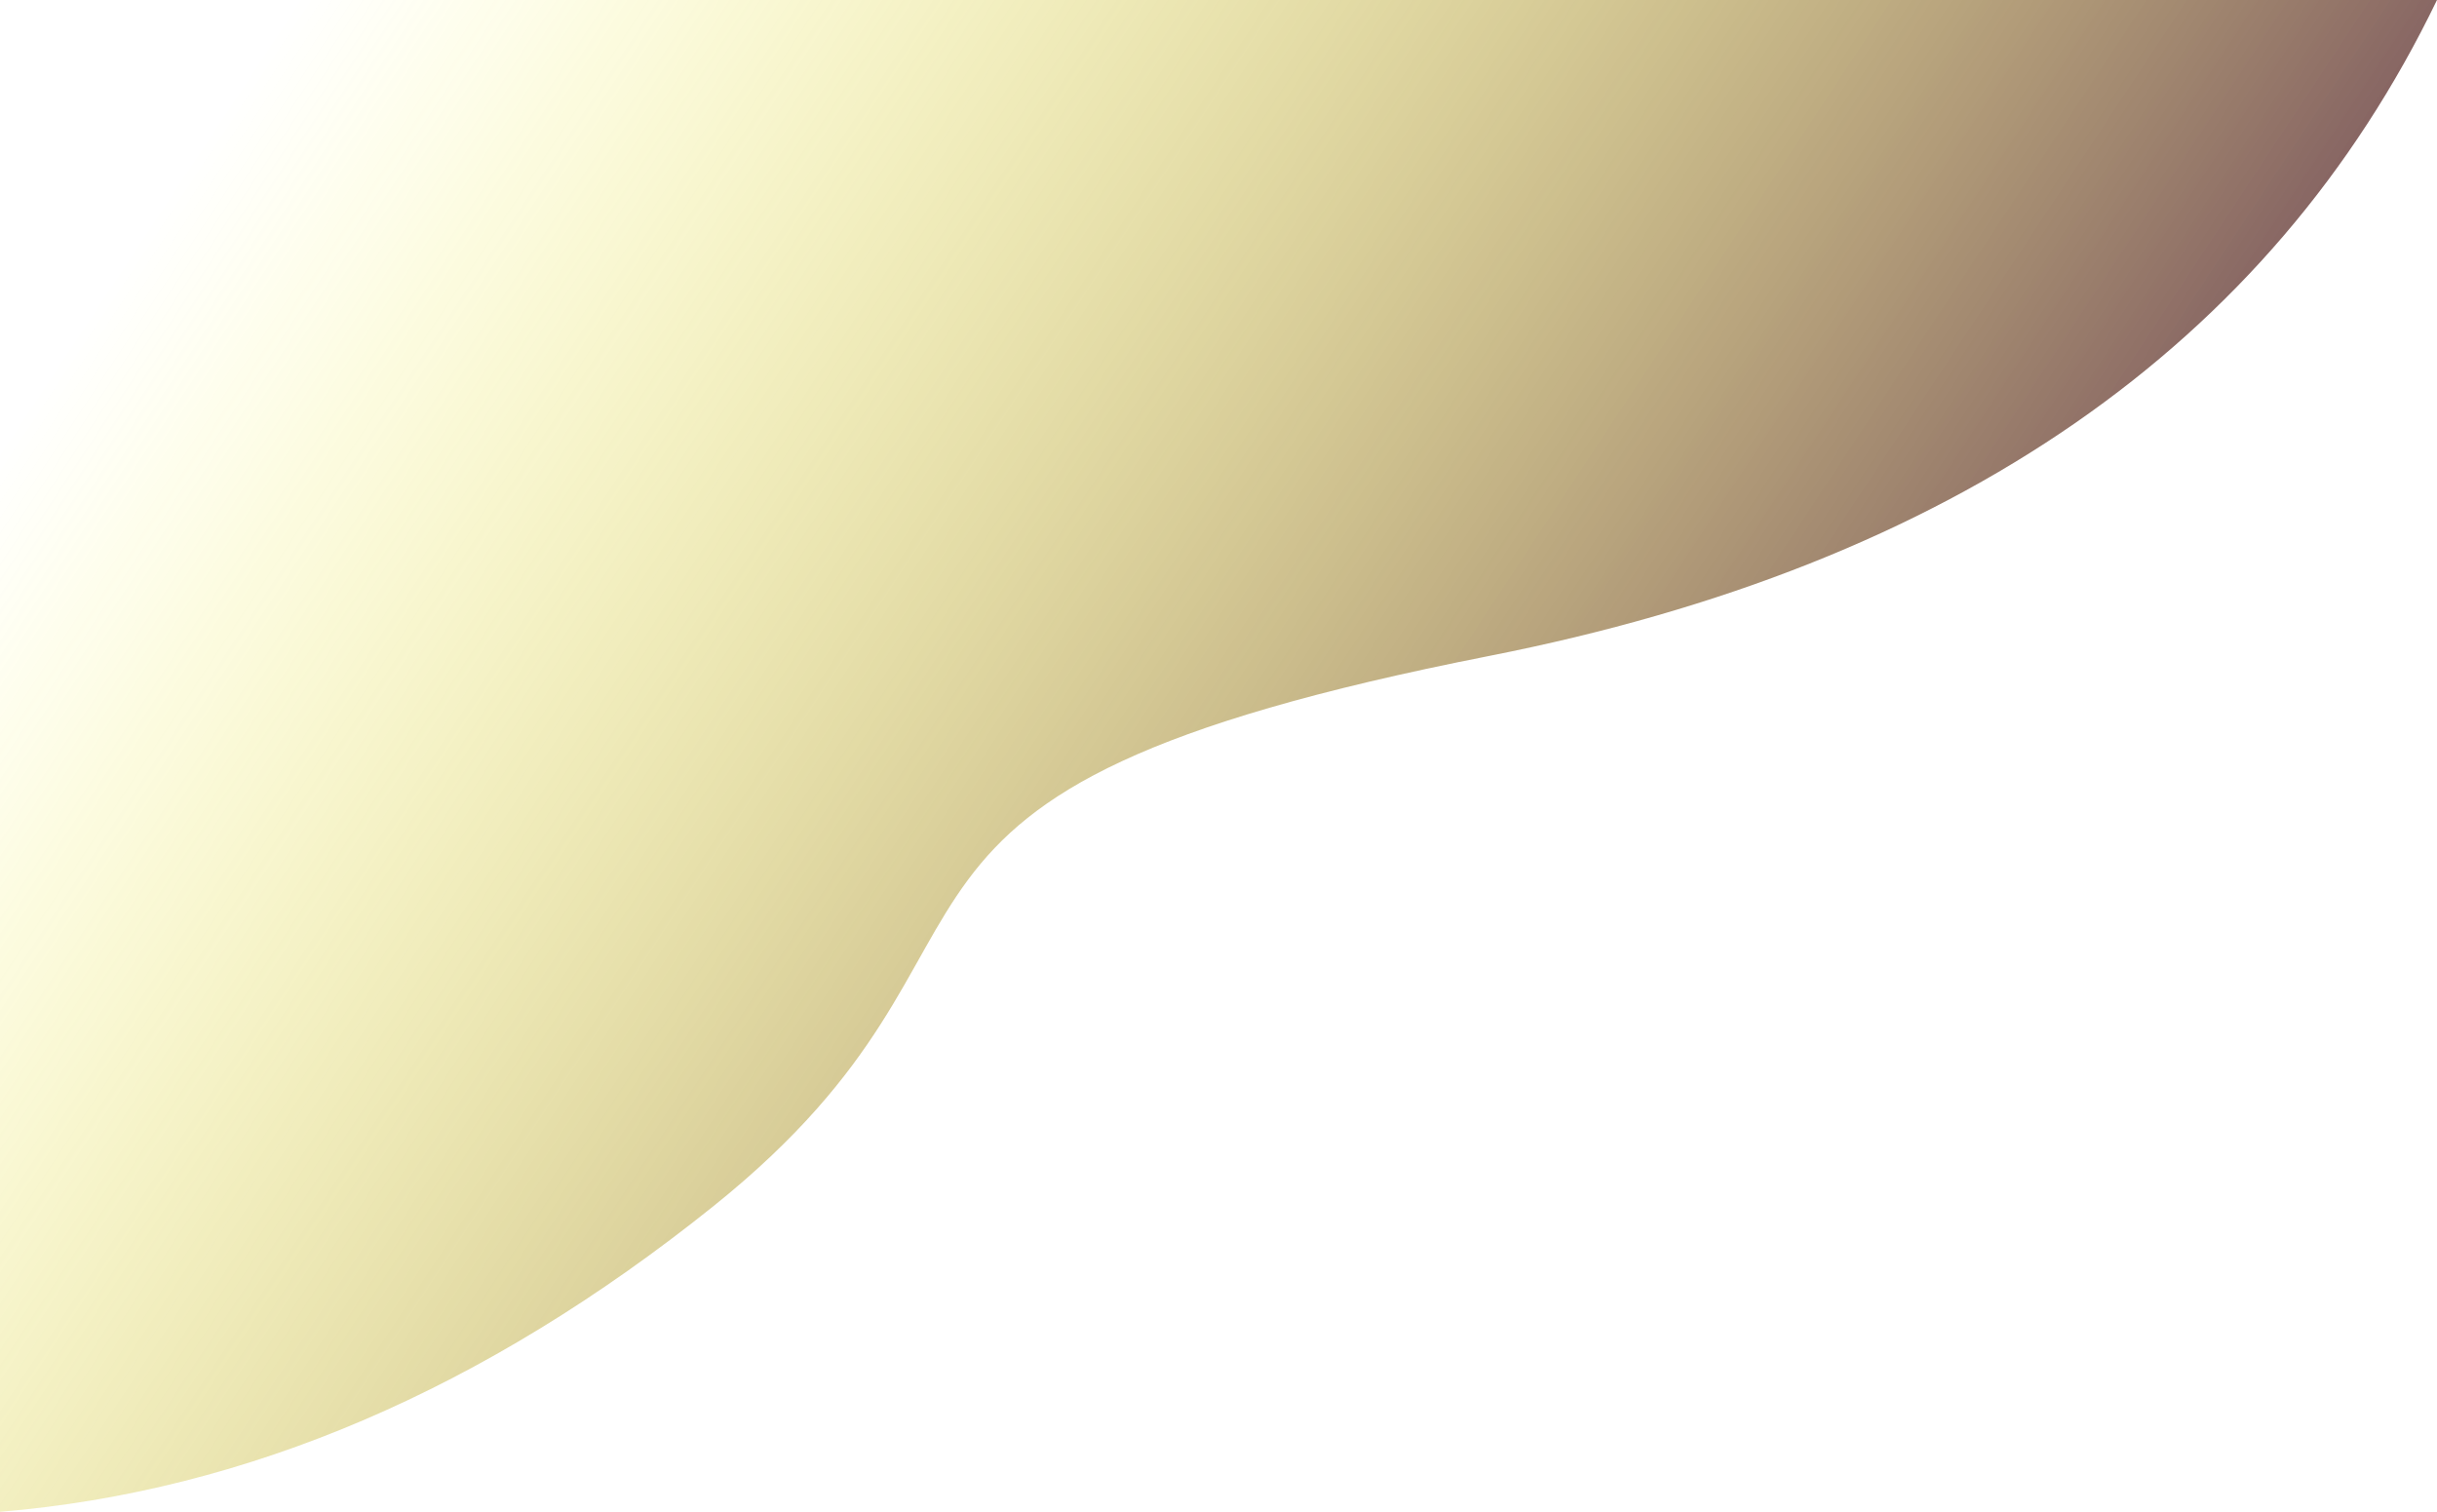
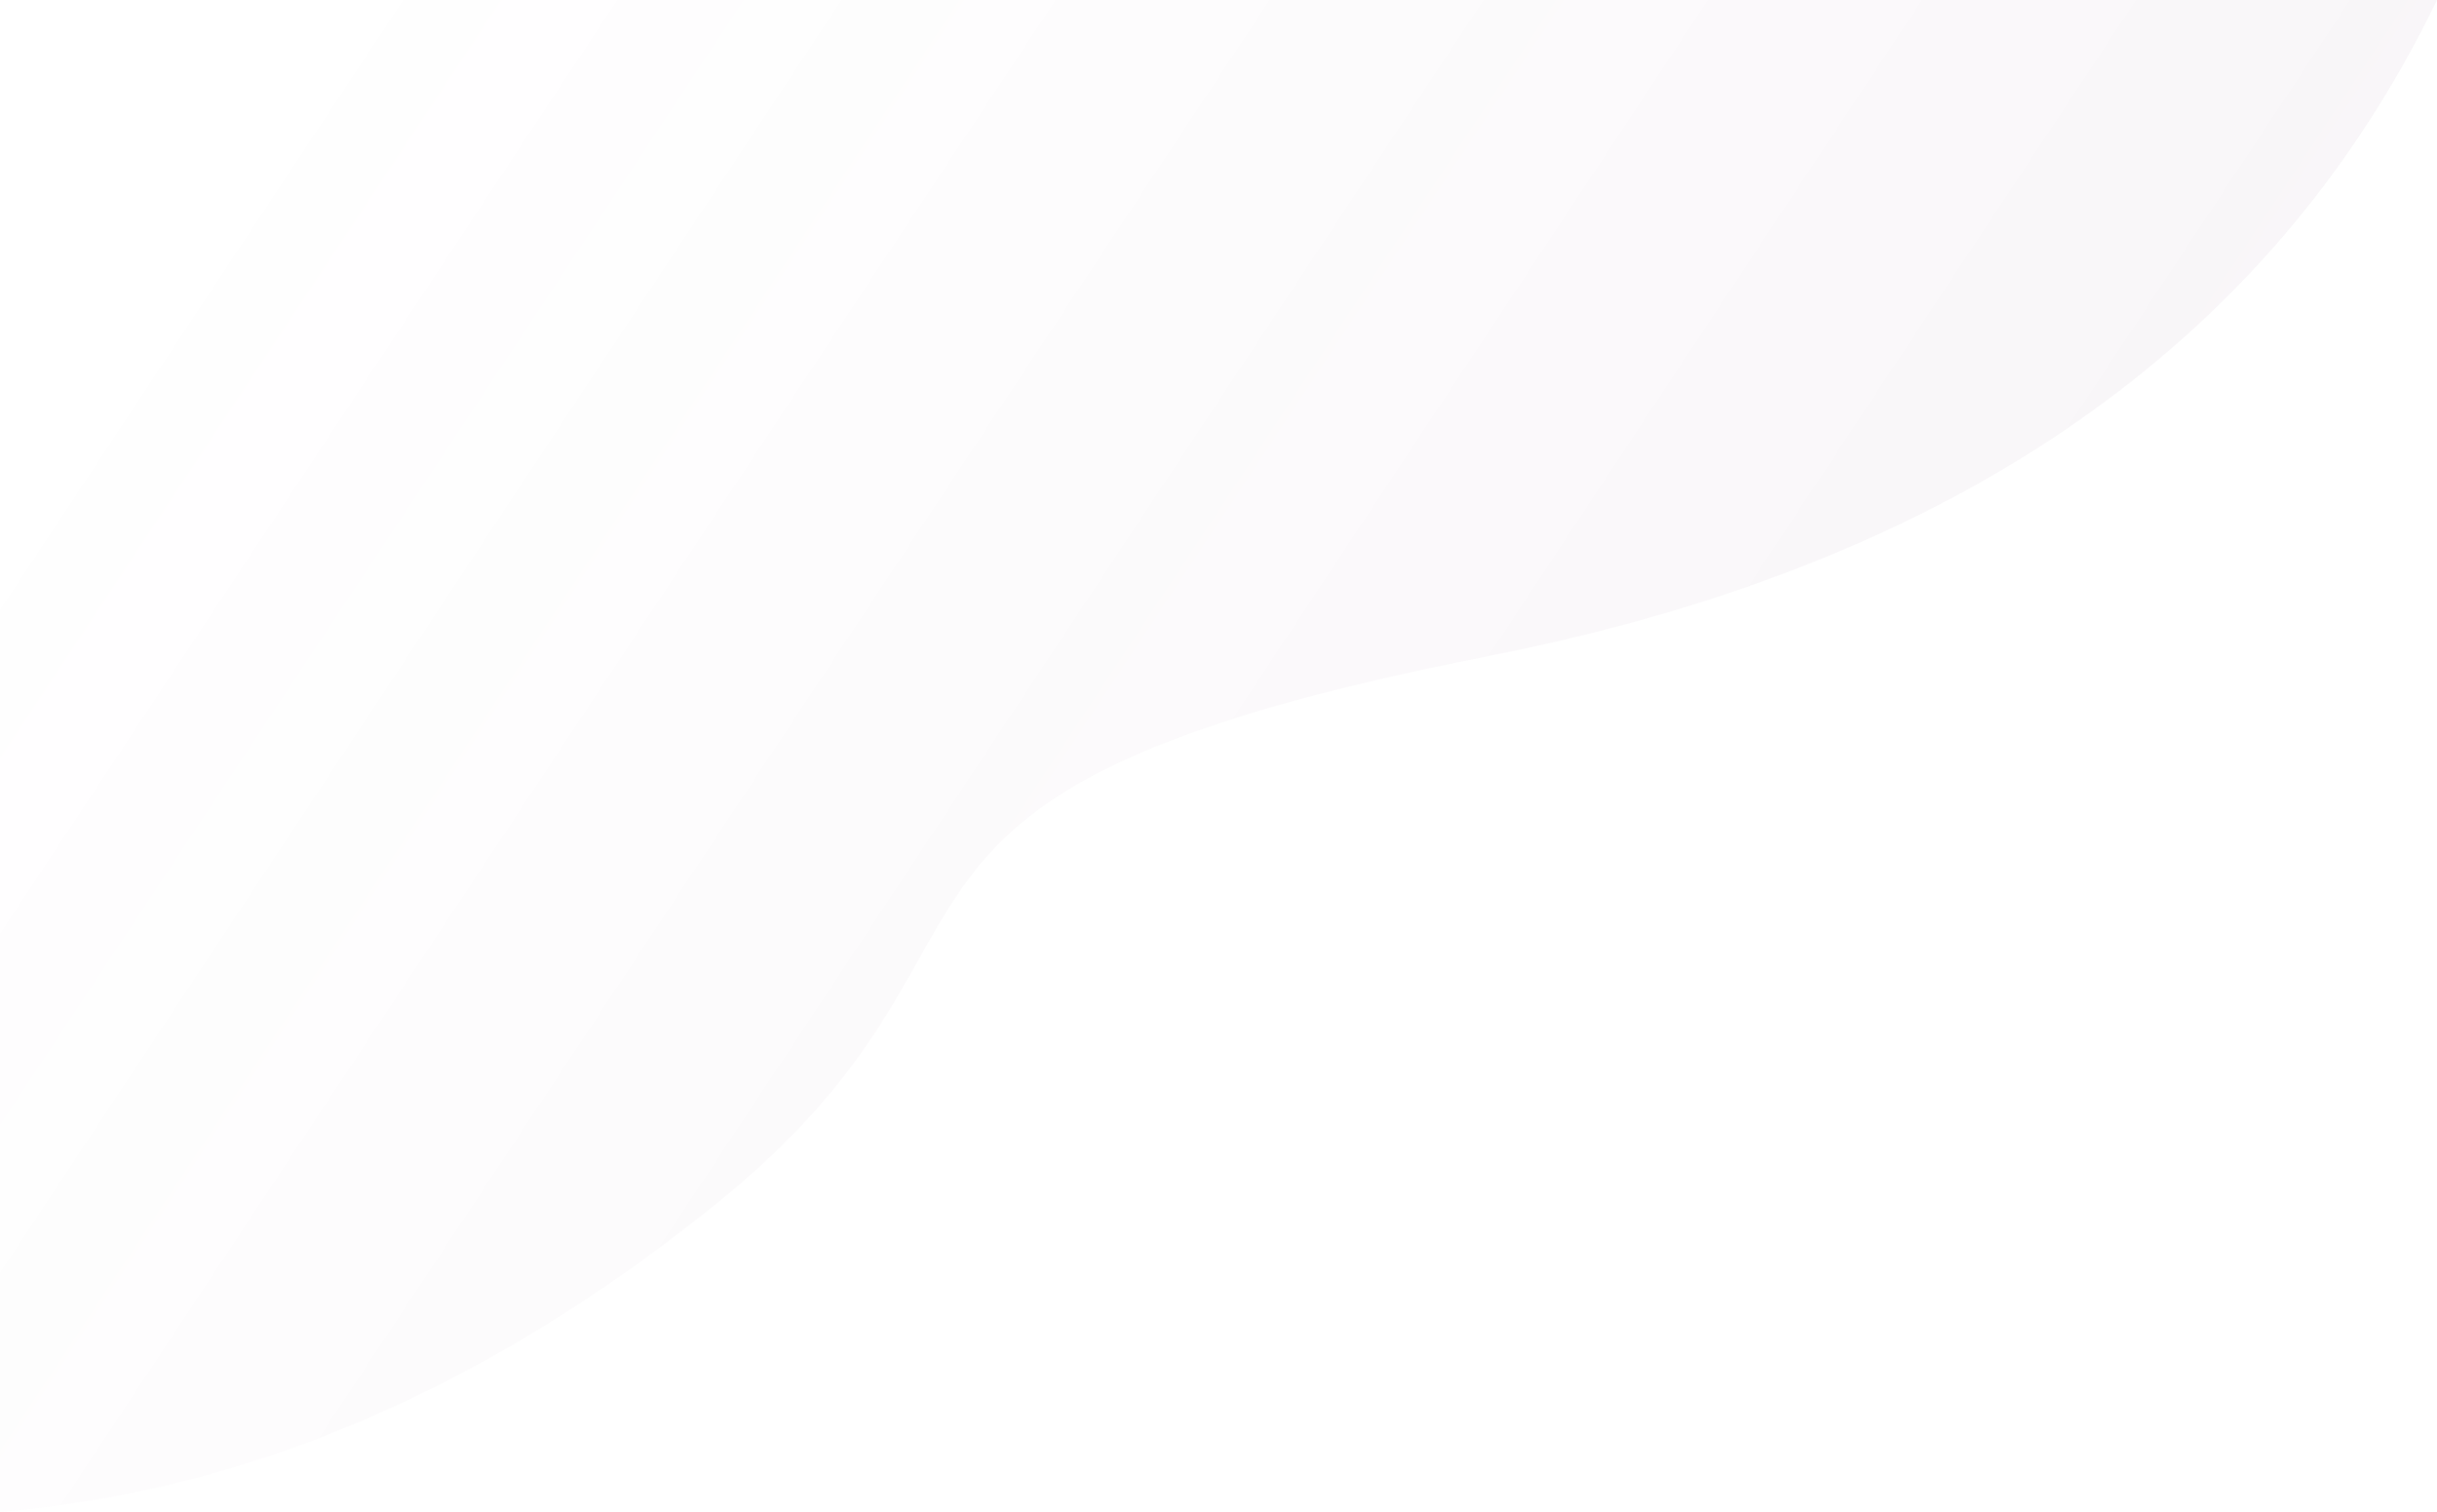
<svg xmlns="http://www.w3.org/2000/svg" width="374" height="232">
  <defs>
    <linearGradient x1="100%" y1="69.24%" x2="9.399%" y2="32.157%" id="a">
-       <stop stop-color="#ffff00" stop-opacity="0" offset="0%" />
+       <stop stop-color="#8A4389" stop-opacity="0" offset="0%" />
      <stop stop-color="#512051" offset="100%" />
      <stop stop-color="#512051" offset="100%" />
      <stop stop-color="#512051" offset="100%" />
    </linearGradient>
  </defs>
-   <path d="M0 232c25.63-53.065 74.118-86.618 145.464-100.66 107.018-21.062 66.506-42.306 119.083-84.466C299.6 18.767 336.083 3.143 374 0v232H0z" transform="rotate(180 187 116)" fill="url(#a)" fill-rule="evenodd" opacity="1" />
+   <path d="M0 232c25.63-53.065 74.118-86.618 145.464-100.66 107.018-21.062 66.506-42.306 119.083-84.466C299.6 18.767 336.083 3.143 374 0v232H0z" transform="rotate(180 187 116)" fill="url(#a)" fill-rule="evenodd" opacity=".05" />
</svg>
